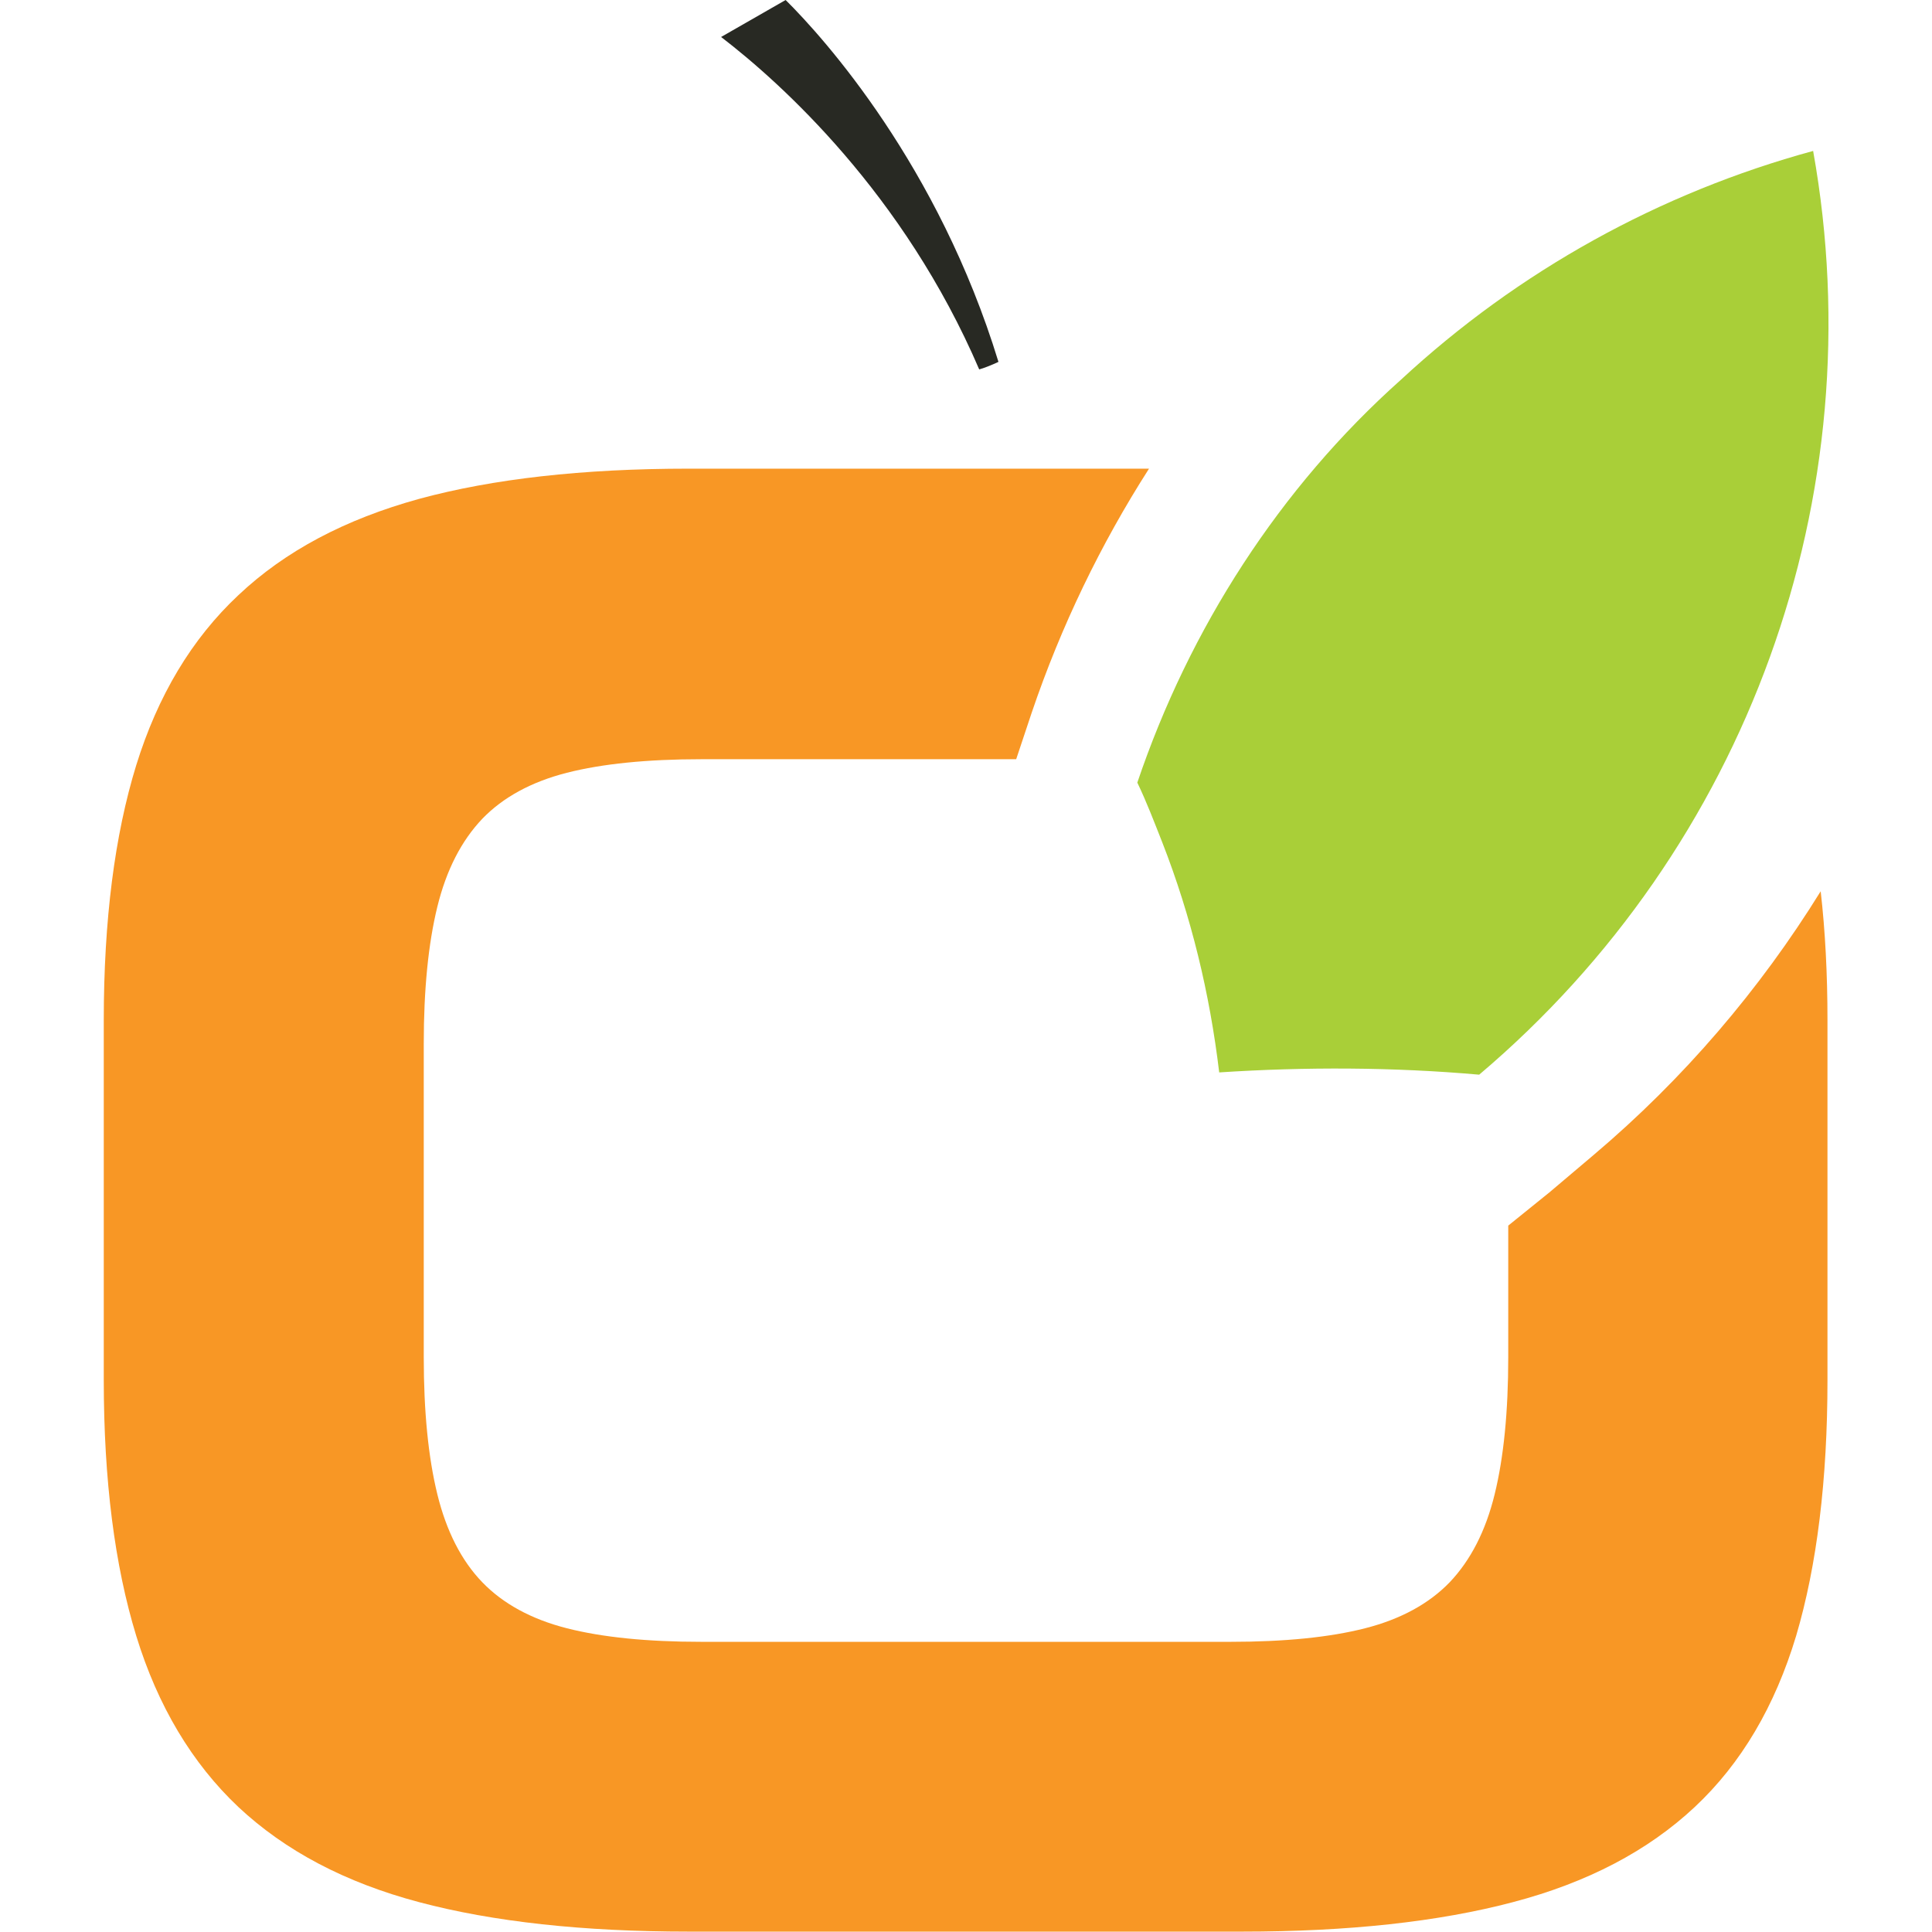
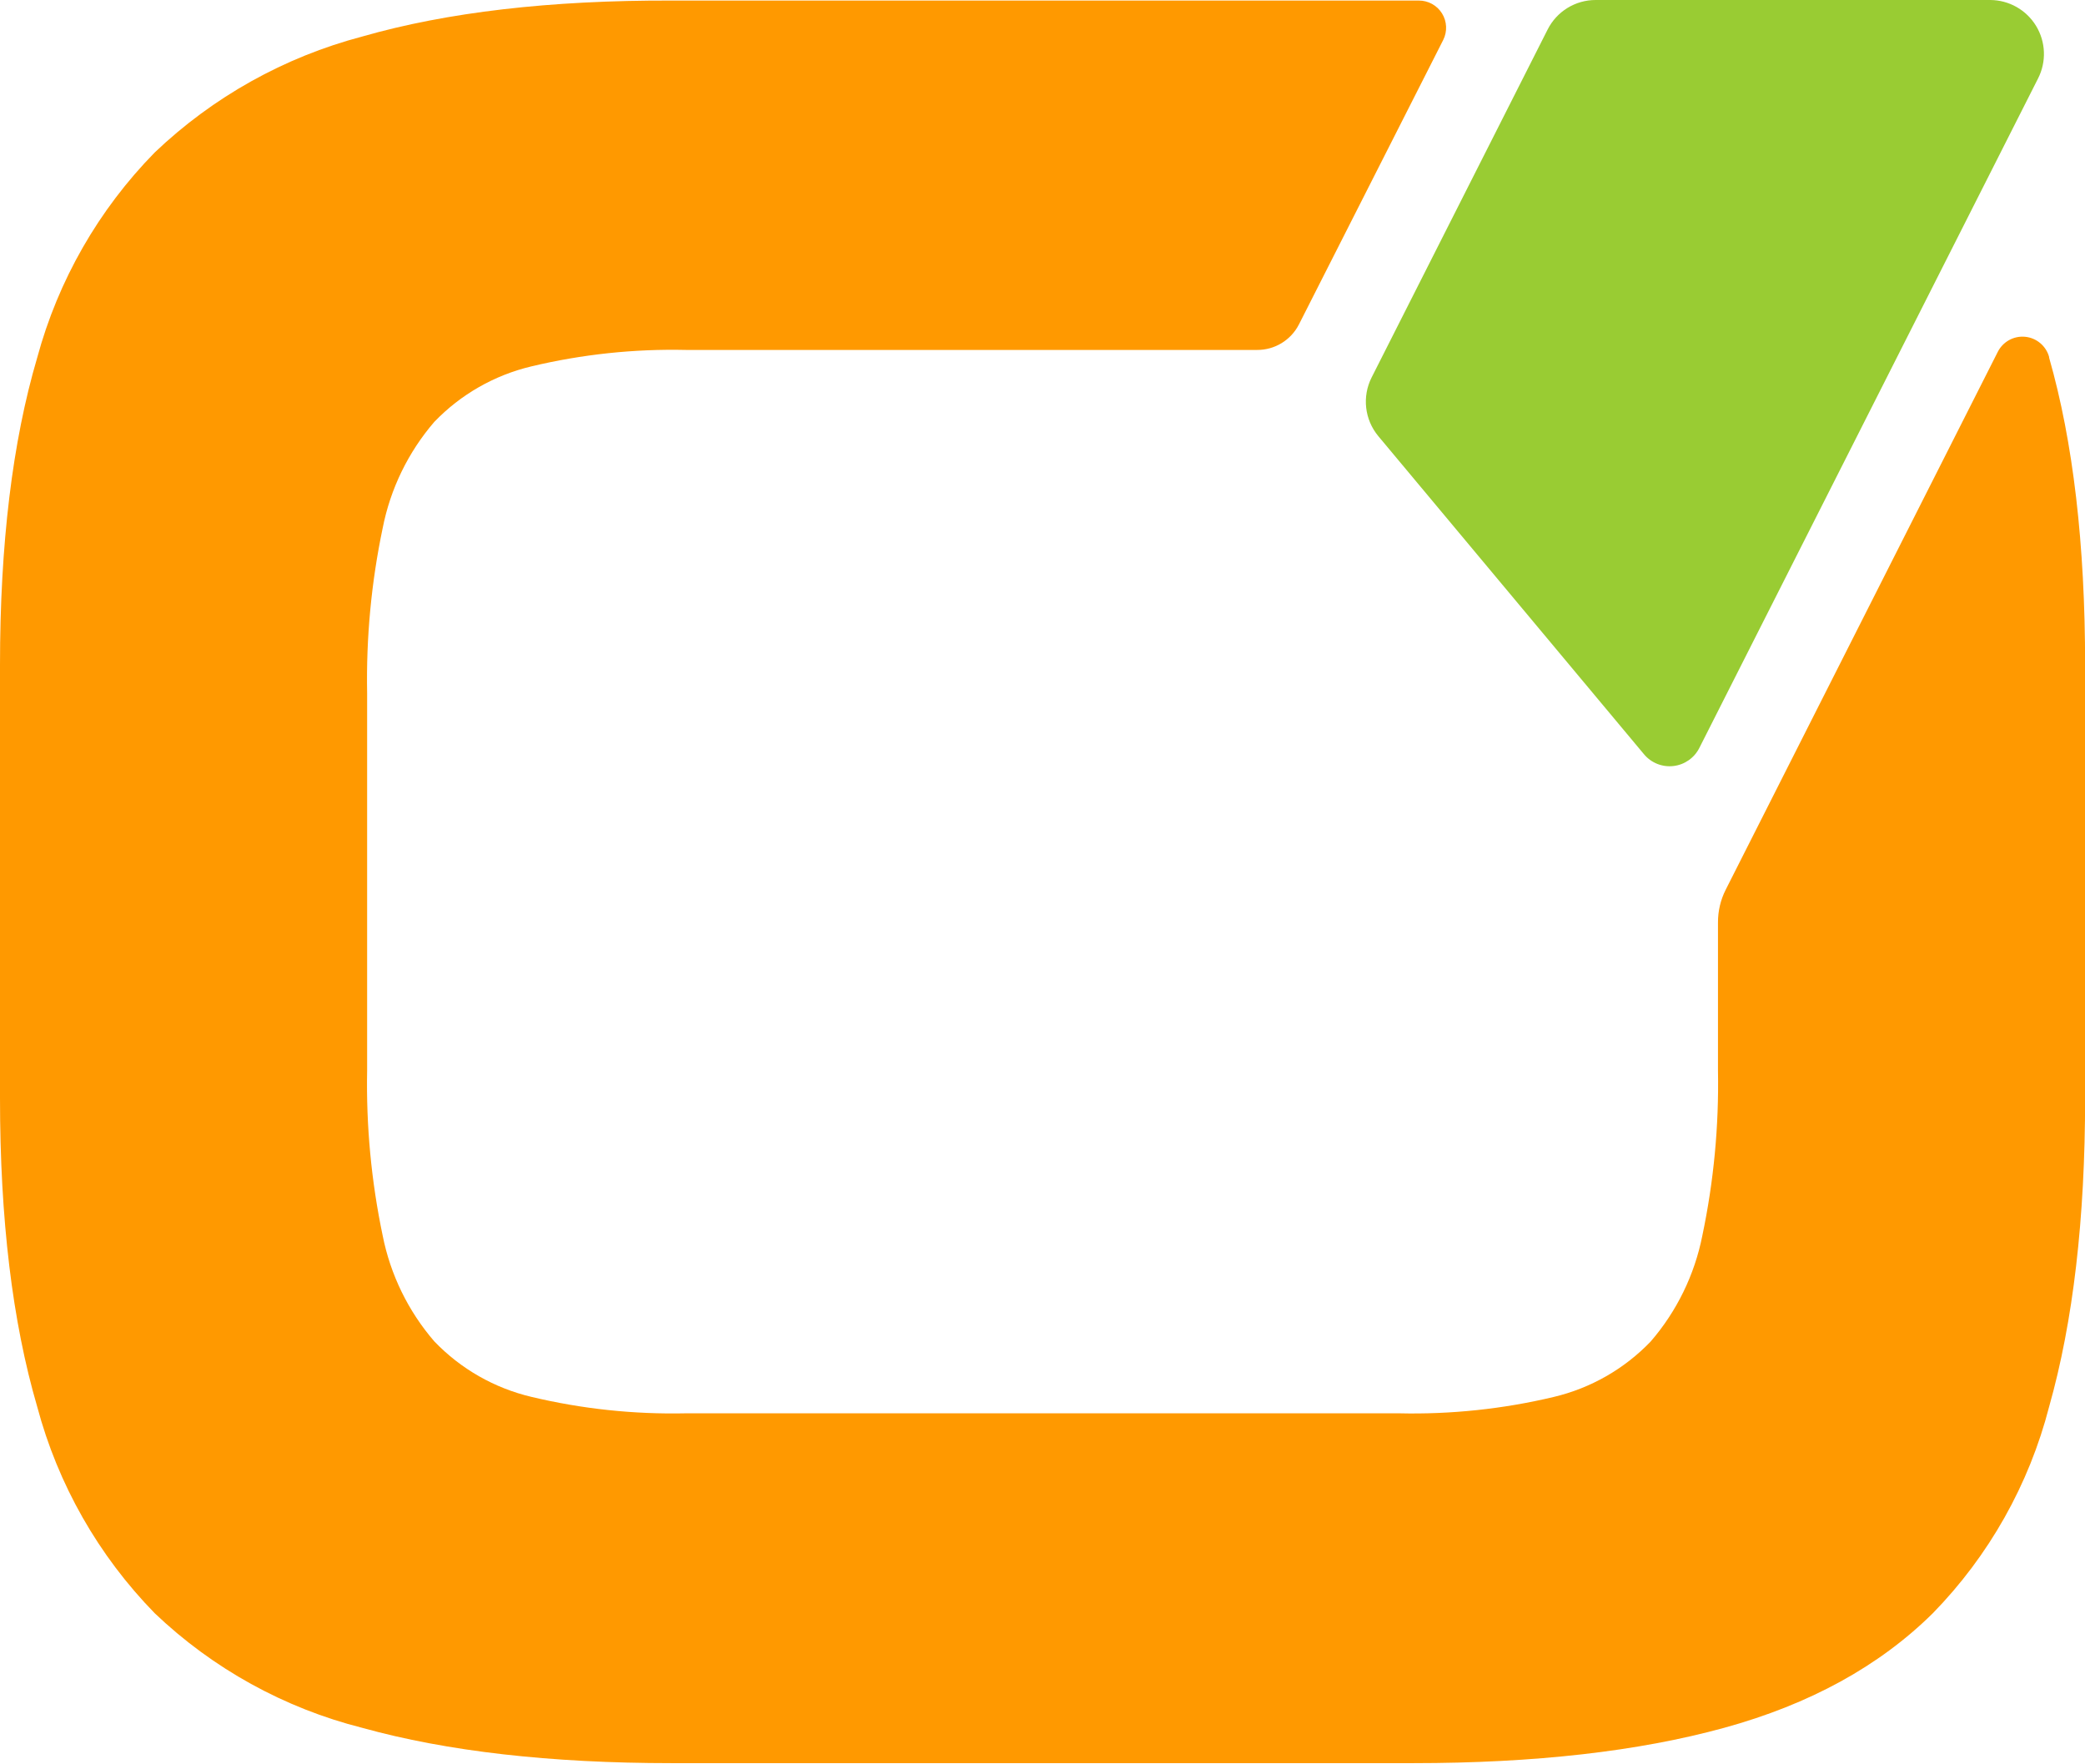
- <svg xmlns="http://www.w3.org/2000/svg" version="1.1" id="Layer_1" x="0px" y="0px" viewBox="0 0 512 512" style="enable-background:new 0 0 512 512;" xml:space="preserve">
-   <style type="text/css">
- 	.st0{fill:#F89725;}
- 	.st1{fill:#A9CF38;}
- 	.st2{fill:#282923;}
- </style>
+ <svg xmlns="http://www.w3.org/2000/svg" viewBox="0 0 187.81 158.84">
+   <defs>
+     <style>.cls-1{fill:#9c3;}.cls-2{fill:#f90;}</style>
+   </defs>
  <g>
-     <path class="st0" d="M422.3,306.1l-11.7,9.9l-10.9,8.8v34.9c0,14.4-1.2,26.5-3.6,36.3c-2.4,9.8-6.4,17.5-11.9,23.3   c-5.5,5.7-13,9.8-22.4,12.2c-9.4,2.4-21.3,3.6-35.7,3.6H185.9c-14.4,0-26.3-1.2-35.7-3.6c-9.4-2.4-16.9-6.5-22.4-12.2   c-5.5-5.7-9.5-13.5-11.9-23.3c-2.4-9.8-3.6-21.9-3.6-36.3v-83.1c0-14.4,1.2-26.5,3.6-36.3c2.4-9.8,6.4-17.5,11.9-23.3   c5.5-5.7,13-9.8,22.4-12.2c9.4-2.4,21.3-3.6,35.7-3.6h83.4l4.1-12.3c7.8-23,18.3-44.7,31.1-64.7h-122c-28.1,0-51.9,2.7-71.4,8   c-19.6,5.4-35.5,13.8-47.9,25.5c-12.4,11.6-21.4,26.7-27.1,45.1c-5.7,18.5-8.6,41-8.6,67.6v95.3c0,26.6,2.9,49.2,8.6,67.8   c5.7,18.6,14.8,33.8,27.1,45.4c12.4,11.6,28.3,20,47.9,25.2c19.6,5.2,43.4,7.8,71.4,7.8h146.7c28.1,0,52-2.6,71.7-7.8   c19.8-5.2,35.8-13.6,48.2-25.2c12.4-11.6,21.3-26.8,26.9-45.4c5.5-18.6,8.3-41.3,8.3-67.8v-95.3c0-12.3-0.6-23.7-1.8-34.2   C466.4,262.2,446.2,285.9,422.3,306.1z" />
-     <path class="st1" d="M301.4,207.4c2.5,5.2,4.5,10.5,6.6,15.8c7.7,19.7,12.6,40.1,15.1,61c23-1.5,46.2-1.4,68.9,0.6   c71-60.1,104.9-153.3,88.5-244.8c-40.7,11.1-78.1,31.8-109.2,60.6C339.1,129.3,315.2,166.6,301.4,207.4L301.4,207.4z" />
-     <path class="st2" d="M264.6,95.9c-15.9-52-46.1-85.7-56.4-95.9l-17.1,9.8C207,22,239.5,51.3,259.5,97.9   C261.2,97.4,262.9,96.7,264.6,95.9z" />
+     <g>
+       <path class="cls-1" d="M179.28,0H143.74a4.84,4.84,0,0,0-4.34,2.67L123.55,34a4.85,4.85,0,0,0,.6,5.28l23.93,28.65a3,3,0,0,0,5-.58l30.5-60.28A4.86,4.86,0,0,0,179.28,0Z" />
+       <path class="cls-2" d="M179.94,31.72l-24.5,48.43a6.47,6.47,0,0,0-.69,2.93V96.44a66.26,66.26,0,0,1-1.41,14.86,20.75,20.75,0,0,1-4.65,9.53,17.78,17.78,0,0,1-8.75,5A54.73,54.73,0,0,1,126,127.3H61.81a54.78,54.78,0,0,1-13.94-1.48,17.78,17.78,0,0,1-8.75-5,20.75,20.75,0,0,1-4.65-9.53,66.32,66.32,0,0,1-1.4-14.86v-34a66.38,66.38,0,0,1,1.4-14.86A20.8,20.8,0,0,1,39.12,38a17.85,17.85,0,0,1,8.75-5,54.78,54.78,0,0,1,13.94-1.48h51.42A4.21,4.21,0,0,0,117,29.23L130,3.6A2.45,2.45,0,0,0,127.79.05c-15,0-67.28,0-67.28,0Q44.09,0,32.63,3.29A42.93,42.93,0,0,0,13.94,13.73,42.11,42.11,0,0,0,3.35,32.22Q0,43.58,0,59.91v39q0,16.34,3.35,27.79a42.16,42.16,0,0,0,10.59,18.61,42,42,0,0,0,18.69,10.32q11.46,3.18,27.88,3.18H127.3q16.42,0,28-3.18t18.8-10.32a41.44,41.44,0,0,0,10.48-18.61q3.24-11.46,3.24-27.79v-39q0-16.35-3.24-27.69l0-.06A2.49,2.49,0,0,0,179.94,31.72Z" />
+     </g>
  </g>
</svg>
